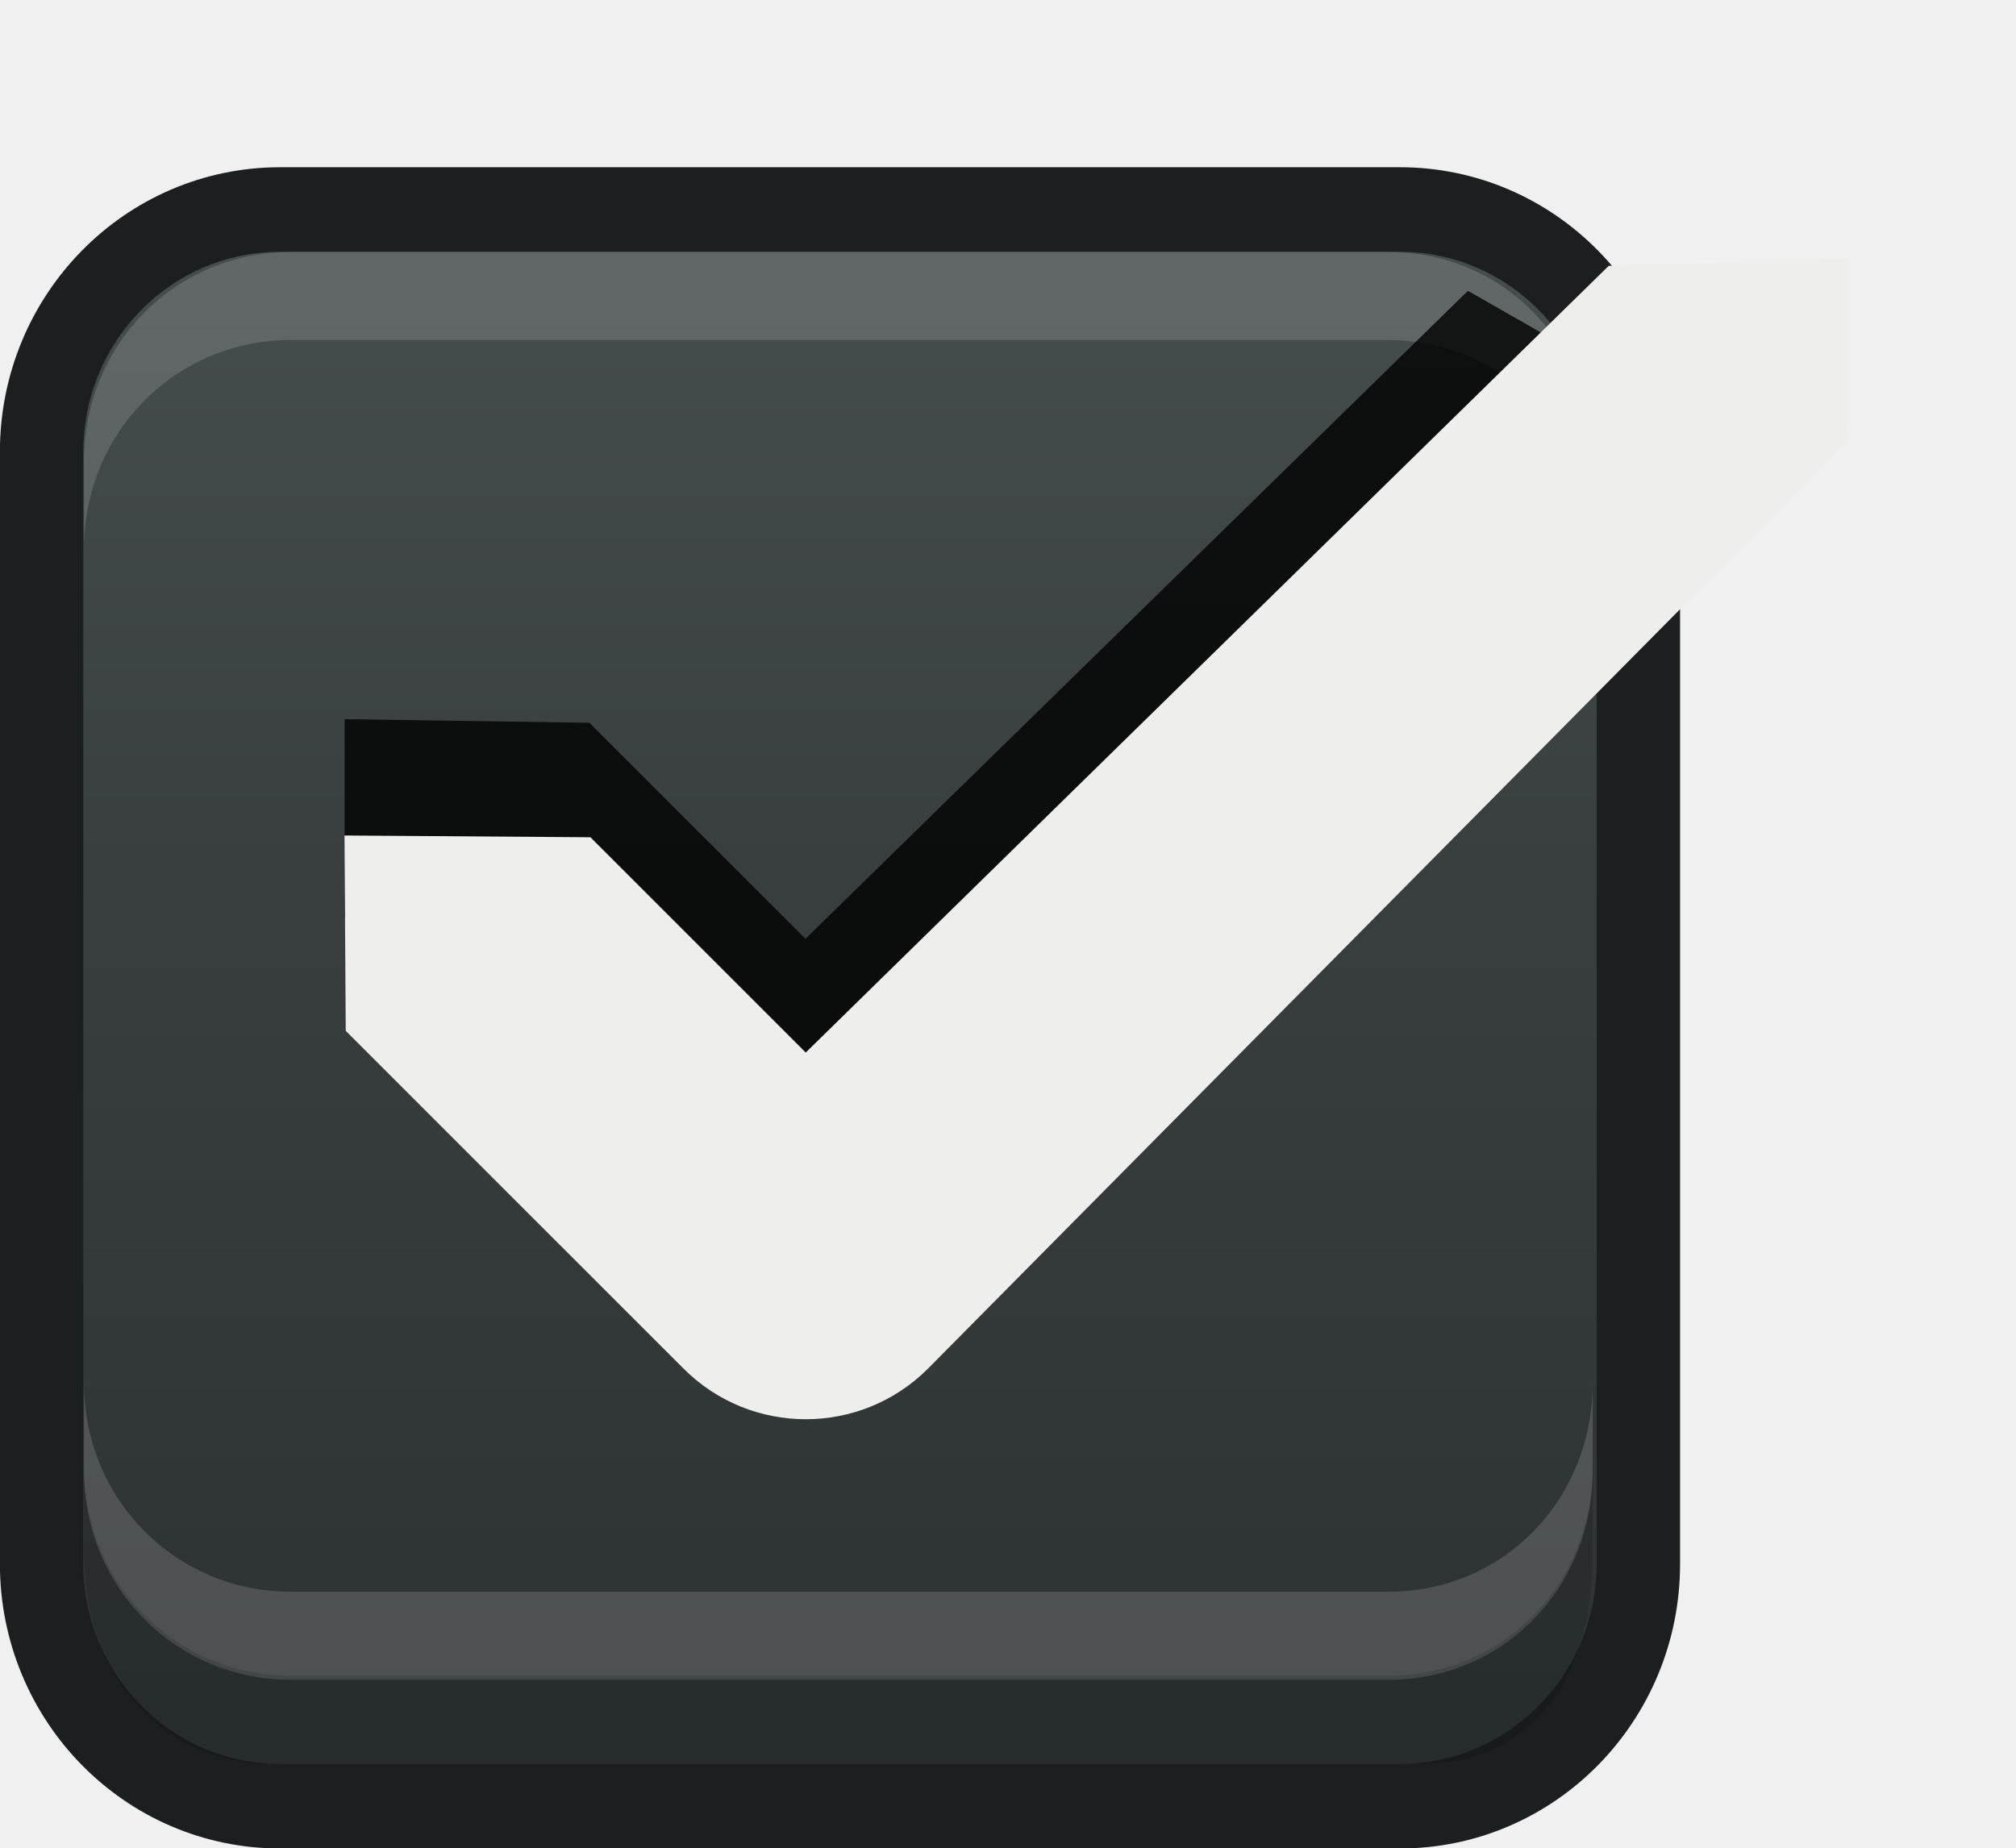
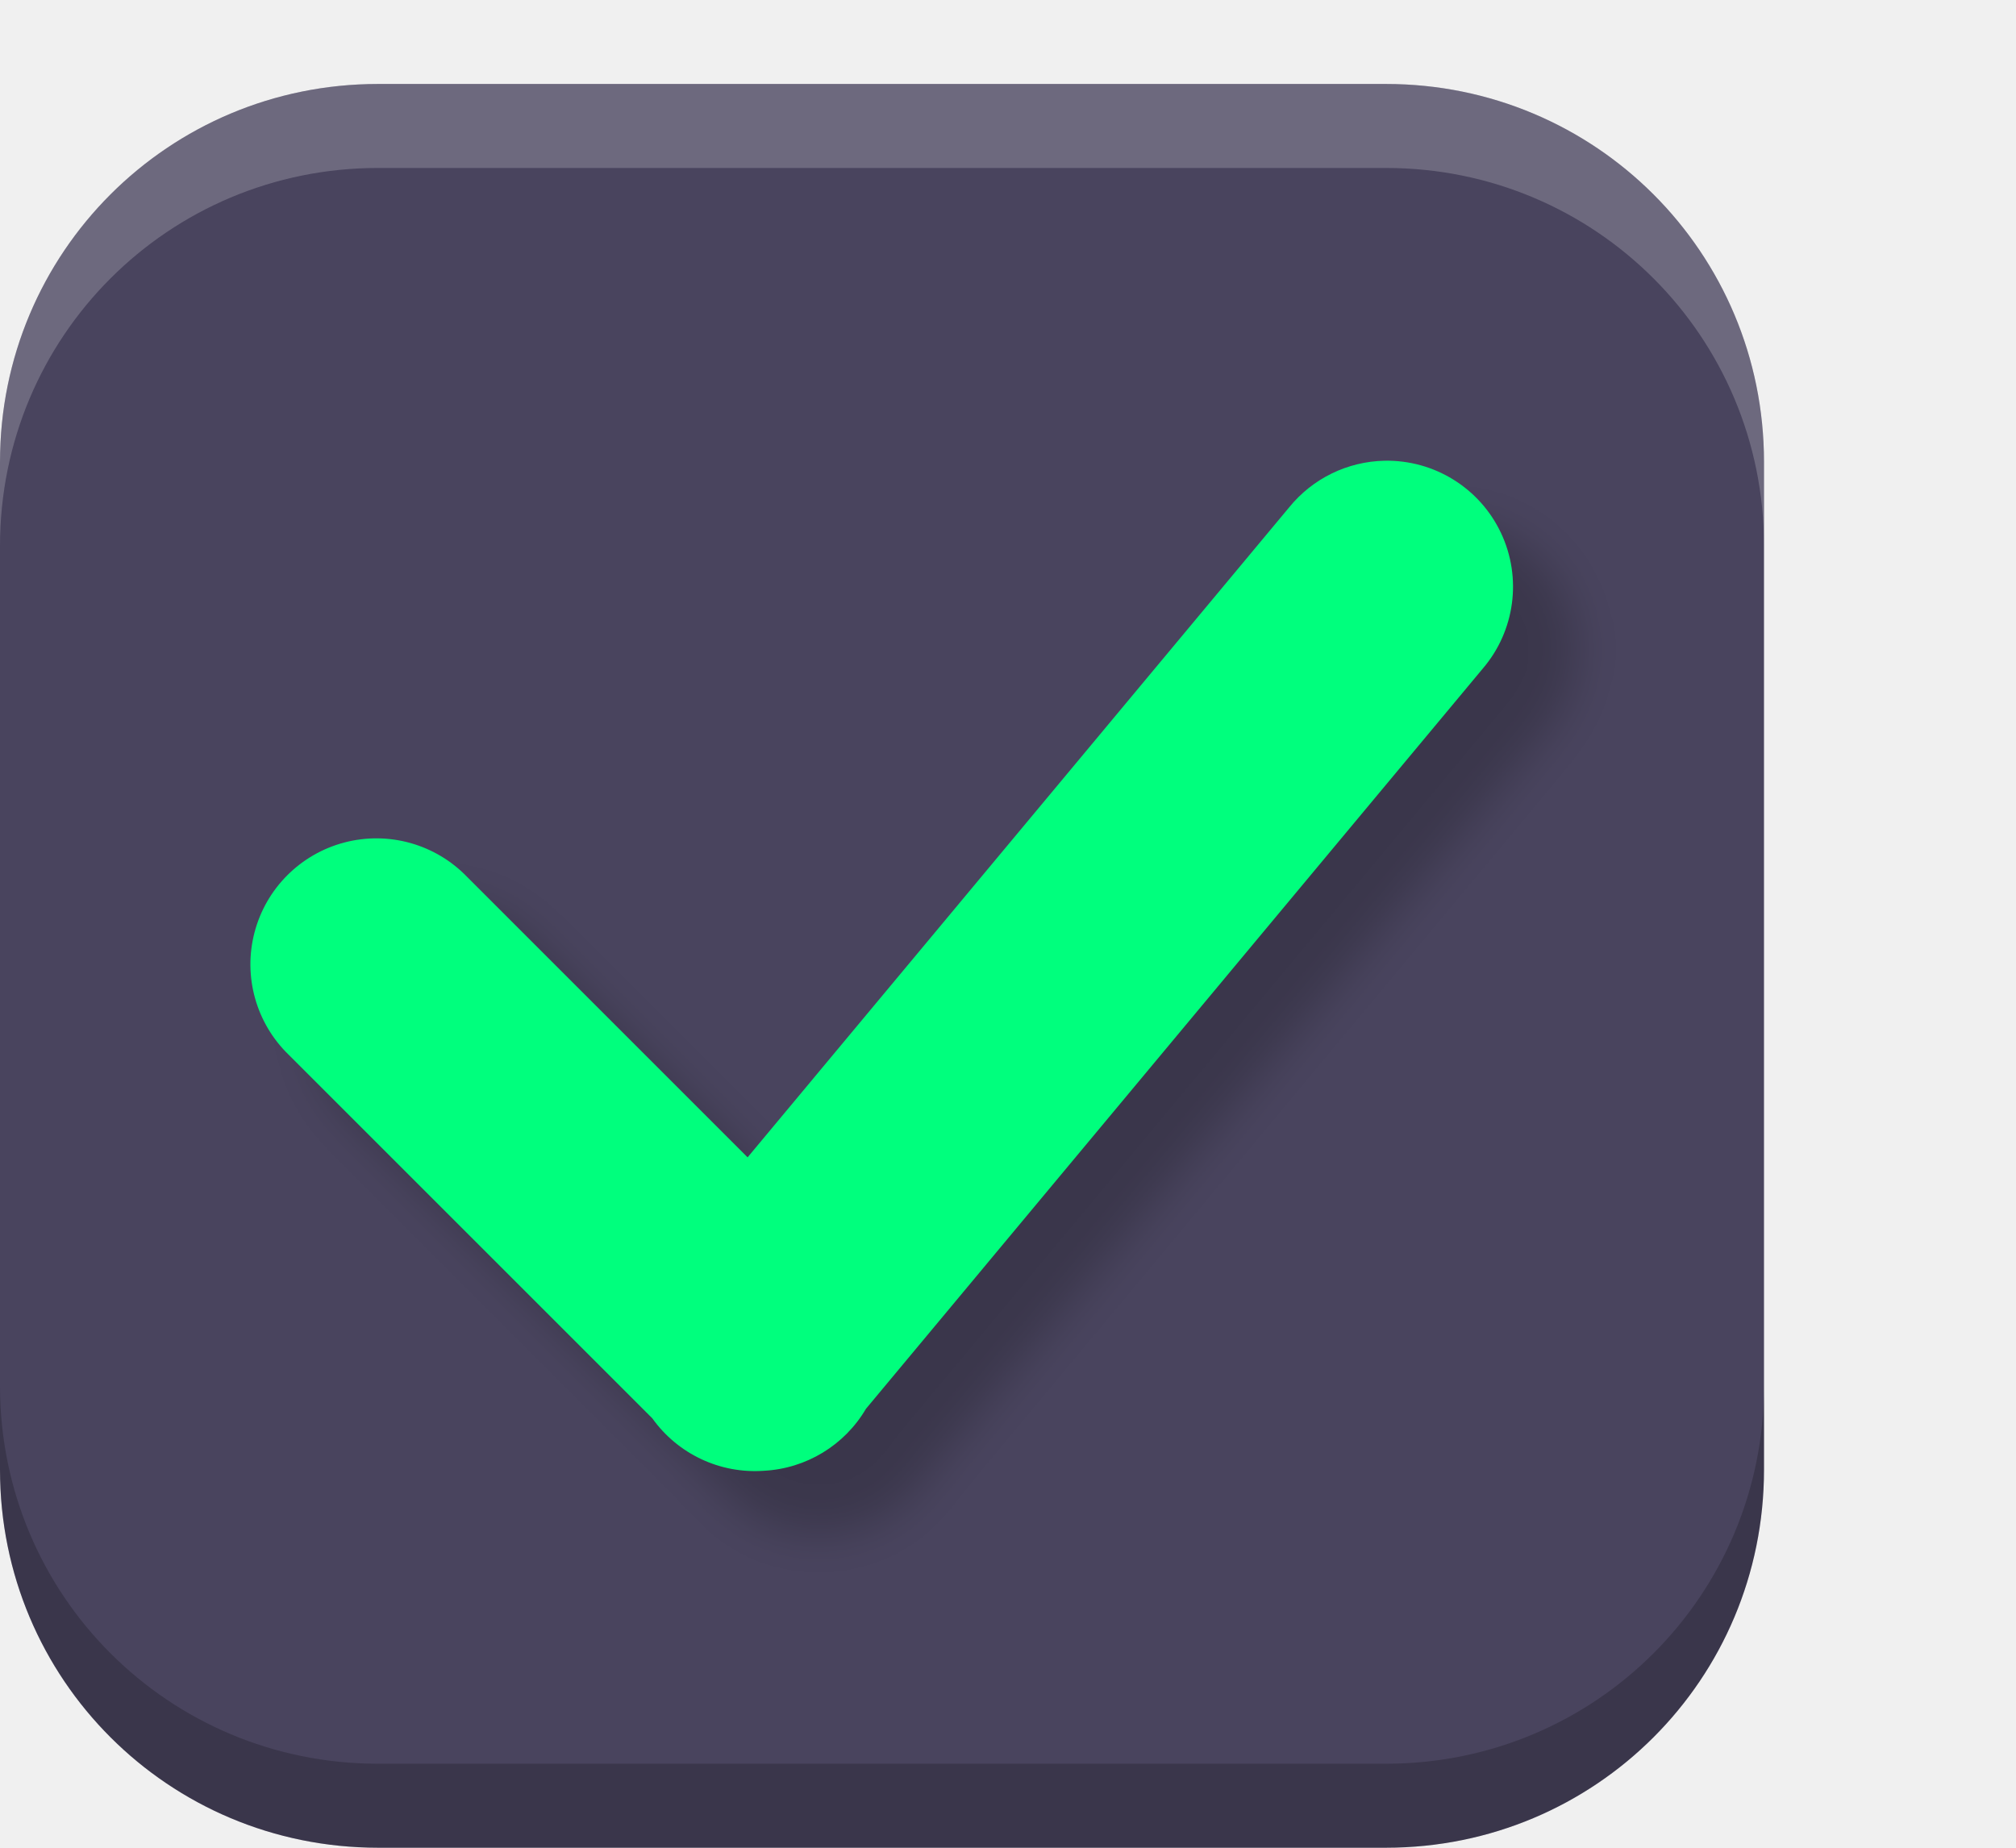
<svg xmlns="http://www.w3.org/2000/svg" xmlns:xlink="http://www.w3.org/1999/xlink" width="24" height="22" id="svg3199" version="1.1">
  <defs id="defs3201">
    <linearGradient id="linearGradient15404">
      <stop id="stop15406" offset="0" style="stop-color:#515151;stop-opacity:1" />
      <stop id="stop15408" offset="1" style="stop-color:#292929;stop-opacity:1" />
    </linearGradient>
    <linearGradient xlink:href="#linearGradient5872-5-1" id="linearGradient5891-0-4" gradientUnits="userSpaceOnUse" x1="205.841" y1="246.709" x2="206.748" y2="231.241" />
    <linearGradient id="linearGradient5872-5-1">
      <stop style="stop-color:#0b2e52;stop-opacity:1" offset="0" id="stop5874-4-4" />
      <stop style="stop-color:#1862af;stop-opacity:1" offset="1" id="stop5876-0-5" />
    </linearGradient>
    <linearGradient y2="-388.73" x2="-93.031" y1="-396.347" x1="-93.031" gradientTransform="matrix(1.591837,0,0,0.8571429,-256.5612,59.68542)" gradientUnits="userSpaceOnUse" id="linearGradient14219" xlink:href="#linearGradient15404" />
    <linearGradient id="linearGradient10013-4-63-6">
      <stop style="stop-color:#333333;stop-opacity:1;" offset="0" id="stop10015-2-76-1" />
      <stop style="stop-color:#292929;stop-opacity:1" offset="1" id="stop10017-46-15-8" />
    </linearGradient>
    <linearGradient id="linearGradient10597-5">
      <stop style="stop-color:#16191a;stop-opacity:1;" offset="0" id="stop10599-2" />
      <stop style="stop-color:#2b3133;stop-opacity:1" offset="1" id="stop10601-5" />
    </linearGradient>
    <linearGradient y2="-322.164" x2="921.225" y1="-330.051" x1="921.328" gradientTransform="matrix(1.591837,0,0,0.8571429,-1456.546,275.4519)" gradientUnits="userSpaceOnUse" id="linearGradient15374" xlink:href="#linearGradient10013-4-63-6" />
    <linearGradient gradientTransform="translate(-1199.985,216.3805)" y2="-227.08" x2="1203.918" y1="-217.567" x1="1203.918" gradientUnits="userSpaceOnUse" id="linearGradient15376" xlink:href="#linearGradient10597-5" />
-     <linearGradient xlink:href="#linearGradient5581-5-2-4-6-8-7-35-8" id="linearGradient11811" gradientUnits="userSpaceOnUse" gradientTransform="matrix(3.031757,0,0,1.005317,-102.6634,-0.8215338)" x1="63.569" y1="127.161" x2="63.569" y2="152.662" />
    <linearGradient id="linearGradient5581-5-2-4-6-8-7-35-8">
      <stop id="stop5583-0-92-8-0-7-6-5-1" offset="0" style="stop-color:#454c4c;stop-opacity:1;" />
      <stop style="stop-color:#393f3f;stop-opacity:1;" offset="0.4" id="stop5585-4-7-2-7-9-9-92-0" />
      <stop id="stop5587-6-7-2-0-3-1-21-5" offset="1" style="stop-color:#2d3232;stop-opacity:1;" />
    </linearGradient>
+     <filter style="color-interpolation-filters:sRGB" id="filter4588" x="-0.043" width="1.086" y="-0.054" height="1.108">
+       <feGaussianBlur stdDeviation="0.18" id="feGaussianBlur4590" />
+     </filter>
  </defs>
  <g id="layer1" transform="translate(-342.5,-521.3622)">
-     <g style="display:inline" id="use5671" transform="matrix(1.359411,0,0,1.356424,319.2059,481.9945)">
-       <rect transform="matrix(0.4730478,0,0,0.4807373,-6.360704,-29.39622)" rx="4.414" y="125.346" x="50.44" height="29.154" width="29.56" id="rect11803" style="color:#000000;fill:url(#linearGradient11811);fill-opacity:1;stroke:#1c1f1f;stroke-width:1.544;stroke-linecap:butt;stroke-linejoin:round;stroke-miterlimit:4;stroke-opacity:1;stroke-dasharray:none;stroke-dashoffset:0;marker:none;visibility:visible;display:inline;overflow:visible;enable-background:accumulate" ry="4.423" />
-       <path id="path11809" d="m 17.871,33.844 0,-0.773 c 0,-1.031 0.807,-1.836 1.812,-1.836 l 9.612,0 c 1.005,0 1.788,0.805 1.788,1.836 l 0,0.773 c 0,-1.031 -0.783,-1.836 -1.788,-1.836 l -9.612,0 c -1.005,0 -1.812,0.805 -1.812,1.836 z" style="font-size:medium;font-style:normal;font-variant:normal;font-weight:normal;font-stretch:normal;text-indent:0;text-align:start;text-decoration:none;line-height:normal;letter-spacing:normal;word-spacing:normal;text-transform:none;direction:ltr;block-progression:tb;writing-mode:lr-tb;text-anchor:start;baseline-shift:baseline;opacity:0.15;color:#000000;fill:#ffffff;fill-opacity:1;fill-rule:nonzero;stroke:none;stroke-width:1;marker:none;visibility:visible;display:inline;overflow:visible;enable-background:accumulate;font-family:Sans;-inkscape-font-specification:Sans" />
-       <path style="font-size:medium;font-style:normal;font-variant:normal;font-weight:normal;font-stretch:normal;text-indent:0;text-align:start;text-decoration:none;line-height:normal;letter-spacing:normal;word-spacing:normal;text-transform:none;direction:ltr;block-progression:tb;writing-mode:lr-tb;text-anchor:start;baseline-shift:baseline;opacity:0.15;color:#000000;fill:#ffffff;fill-opacity:1;fill-rule:nonzero;stroke:none;stroke-width:1;marker:none;visibility:visible;display:inline;overflow:visible;enable-background:accumulate;font-family:Sans;-inkscape-font-specification:Sans" d="m 17.871,41.159 0,0.773 c 0,1.031 0.807,1.836 1.812,1.836 l 9.612,0 c 1.005,0 1.788,-0.805 1.788,-1.836 l 0,-0.773 c 0,1.031 -0.783,1.836 -1.788,1.836 l -9.612,0 c -1.005,0 -1.812,-0.805 -1.812,-1.836 z" id="path11867" />
-       <path id="path11869" d="m 17.871,41.896 0,0.773 c 0,1.031 0.645,1.836 1.649,1.836 l 10.068,0 c 1.005,0 1.495,-0.805 1.495,-1.836 l 0,-0.773 c 0,1.031 -0.783,1.836 -1.788,1.836 l -9.612,0 c -1.005,0 -1.812,-0.805 -1.812,-1.836 z" style="font-size:medium;font-style:normal;font-variant:normal;font-weight:normal;font-stretch:normal;text-indent:0;text-align:start;text-decoration:none;line-height:normal;letter-spacing:normal;word-spacing:normal;text-transform:none;direction:ltr;block-progression:tb;writing-mode:lr-tb;text-anchor:start;baseline-shift:baseline;opacity:0.15;color:#000000;fill:#000000;fill-opacity:0.853;fill-rule:nonzero;stroke:none;stroke-width:1;marker:none;visibility:visible;display:inline;overflow:visible;enable-background:accumulate;font-family:Sans;-inkscape-font-specification:Sans" />
-     </g>
    <rect style="color:#000000;fill:none;stroke:none;stroke-width:2;marker:none;visibility:visible;display:inline;overflow:visible;enable-background:accumulate" id="rect17347" width="21.944" height="21.944" x="342.299" y="521.584" />
-     <path style="opacity:0.8;color:#000000;fill:#000000;fill-opacity:1;stroke:none;stroke-width:1;marker:none;visibility:visible;display:inline;overflow:visible;enable-background:accumulate" d="m 359.975,524.825 -7.886,7.715 -2.572,-2.572 -2.914,-0.043 0,2.357 4.029,3.986 c 0.803,0.803 2.111,0.803 2.914,0 l 8.186,-8.229 0,-0.386 c 0,-1.241 0.199,-1.768 -0.829,-2.298 z" id="rect5147-9-1-5-7-6-5-8-7" />
-     <path style="font-size:medium;font-style:normal;font-variant:normal;font-weight:normal;font-stretch:normal;text-indent:0;text-align:start;text-decoration:none;line-height:normal;letter-spacing:normal;word-spacing:normal;text-transform:none;direction:ltr;block-progression:tb;writing-mode:lr-tb;text-anchor:start;baseline-shift:baseline;color:#000000;fill:#eeeeec;fill-opacity:1;stroke:none;stroke-width:3;marker:none;visibility:visible;display:inline;overflow:visible;enable-background:accumulate;font-family:sans-serif;-inkscape-font-specification:sans-serif" d="m 361.652,524.527 -9.56,9.367 -2.563,-2.563 -2.928,-0.021 0.015,2.326 4.022,4.022 c 0.803,0.803 2.106,0.803 2.909,0 l 10.95,-11.058 0.003,-2.15 z" id="path12830-4-17-0" />
+     <path id="path4731" d="m 347,522.362 c -2.493,0 -4.5,2.007 -4.5,4.5 l 0,12 c 0,2.493 2.007,4.5 4.5,4.5 l 12,0 c 2.493,0 4.5,-2.007 4.5,-4.5 l 0,-12 c 0,-2.493 -2.007,-4.5 -4.5,-4.5 l -12,0 z m 11.982,4.485 a 1.5,1.5 0 0 0 -0.141,0.012 1.5,1.5 0 0 1 0.141,-0.012 z m -0.735,0.214 a 1.5,1.5 0 0 0 -0.091,0.056 1.5,1.5 0 0 1 0.091,-0.056 z m -0.126,0.082 a 1.5,1.5 0 0 0 -0.097,0.076 1.5,1.5 0 0 1 0.097,-0.076 z m -0.1,0.079 a 1.5,1.5 0 0 0 -0.1,0.097 1.5,1.5 0 0 1 0.1,-0.097 z m 2.379,0.554 a 1.5,1.5 0 0 1 0.076,0.258 1.5,1.5 0 0 0 -0.076,-0.258 z m -13.438,3.565 a 1.5,1.5 0 0 0 -0.117,0.006 1.5,1.5 0 0 1 0.117,-0.006 z m -0.343,0.044 a 1.5,1.5 0 0 0 -0.076,0.021 1.5,1.5 0 0 0 -0.141,0.05 1.5,1.5 0 0 1 0.141,-0.05 1.5,1.5 0 0 1 0.076,-0.021 z m 1.087,0.144 a 1.5,1.5 0 0 1 0.126,0.079 1.5,1.5 0 0 1 0.094,0.07 1.5,1.5 0 0 0 -0.094,-0.07 1.5,1.5 0 0 0 -0.126,-0.079 z m -1.477,0.012 a 1.5,1.5 0 0 0 -0.088,0.053 1.5,1.5 0 0 1 0.088,-0.053 z m -0.706,0.94 a 1.5,1.5 0 0 0 -0.021,0.097 1.5,1.5 0 0 1 0.021,-0.097 z m 0.003,0.729 a 1.5,1.5 0 0 0 0.029,0.105 1.5,1.5 0 0 0 0.056,0.141 1.5,1.5 0 0 1 -0.056,-0.141 1.5,1.5 0 0 1 -0.029,-0.105 z m 4.74,5.039 a 1.5,1.5 0 0 0 0.082,0.103 1.5,1.5 0 0 1 -0.082,-0.103 z m 0.574,0.48 a 1.5,1.5 0 0 0 0.126,0.053 1.5,1.5 0 0 1 -0.126,-0.053 z m 0.132,0.056 a 1.5,1.5 0 0 0 0.144,0.044 1.5,1.5 0 0 0 0.082,0.018 1.5,1.5 0 0 1 -0.082,-0.018 1.5,1.5 0 0 1 -0.144,-0.044 z" style="display:inline;opacity:1;fill:#49445e;fill-opacity:1;stroke:none;stroke-opacity:1;enable-background:new" />
+     <path style="display:inline;opacity:1;fill:#ffffff;fill-opacity:0.2;stroke:none;stroke-opacity:1;enable-background:new" d="m 347,522.362 c -2.493,0 -4.5,2.007 -4.5,4.5 l 0,1 c 0,-2.493 2.007,-4.5 4.5,-4.5 l 12,0 c 2.493,0 4.5,2.007 4.5,4.5 l 0,-1 c 0,-2.493 -2.007,-4.5 -4.5,-4.5 l -12,0 z" id="path4733" />
+     <path style="display:inline;opacity:1;fill:#000000;fill-opacity:0.2;stroke:none;stroke-opacity:1;enable-background:new" d="m 342.5,537.862 0,1 c 0,2.493 2.007,4.5 4.5,4.5 l 12,0 c 2.493,0 4.5,-2.007 4.5,-4.5 l 0,-1 c 0,2.493 -2.007,4.5 -4.5,4.5 l -12,0 c -2.493,0 -4.5,-2.007 -4.5,-4.5 z" id="path4735" />
+     <path id="path4737" d="m 354.988,531.852 a 1,1 0 0 0 -0.756,0.369 l -4.299,5.16 -2.227,-2.227 a 1,1 0 1 0 -1.414,1.414 l 2.885,2.885 a 1,1 0 0 0 0.885,0.416 1,1 0 0 0 0.811,-0.492 l 4.895,-5.875 a 1,1 0 0 0 -0.779,-1.65 z" style="color:#000000;font-style:normal;font-variant:normal;font-weight:normal;font-stretch:normal;font-size:medium;line-height:normal;font-family:sans-serif;text-indent:0;text-align:start;text-decoration:none;text-decoration-line:none;text-decoration-style:solid;text-decoration-color:#000000;letter-spacing:normal;word-spacing:normal;text-transform:none;direction:ltr;block-progression:tb;writing-mode:lr-tb;baseline-shift:baseline;text-anchor:start;white-space:normal;clip-rule:nonzero;display:inline;overflow:visible;visibility:visible;opacity:1;isolation:auto;mix-blend-mode:normal;color-interpolation:sRGB;color-interpolation-filters:linearRGB;solid-color:#000000;solid-opacity:1;fill:#000000;fill-opacity:0.2;fill-rule:evenodd;stroke:none;stroke-width:2;stroke-linecap:round;stroke-linejoin:miter;stroke-miterlimit:4;stroke-dasharray:none;stroke-dashoffset:0;stroke-opacity:1;filter:url(#filter4588);color-rendering:auto;image-rendering:auto;shape-rendering:auto;text-rendering:auto;enable-background:accumulate" transform="matrix(1.5,0,0,1.5,-172.75,-270.1811)" />
+     <path style="color:#000000;font-style:normal;font-variant:normal;font-weight:normal;font-stretch:normal;font-size:medium;line-height:normal;font-family:sans-serif;text-indent:0;text-align:start;text-decoration:none;text-decoration-line:none;text-decoration-style:solid;text-decoration-color:#000000;letter-spacing:normal;word-spacing:normal;text-transform:none;direction:ltr;block-progression:tb;writing-mode:lr-tb;baseline-shift:baseline;text-anchor:start;white-space:normal;clip-rule:nonzero;display:inline;overflow:visible;visibility:visible;opacity:1;isolation:auto;mix-blend-mode:normal;color-interpolation:sRGB;color-interpolation-filters:linearRGB;solid-color:#000000;solid-opacity:1;fill:#00ff7d;fill-opacity:1;fill-rule:evenodd;stroke:none;stroke-width:2;stroke-linecap:round;stroke-linejoin:miter;stroke-miterlimit:4;stroke-dasharray:none;stroke-dashoffset:0;stroke-opacity:1;color-rendering:auto;image-rendering:auto;shape-rendering:auto;text-rendering:auto;enable-background:accumulate" d="m 358.982,526.848 a 1.5,1.5 0 0 0 -1.134,0.554 l -6.448,7.74 -3.34,-3.34 a 1.5,1.5 0 1 0 -2.121,2.121 l 4.327,4.327 a 1.5,1.5 0 0 0 1.327,0.624 1.5,1.5 0 0 0 1.216,-0.738 l 7.342,-8.812 a 1.5,1.5 0 0 0 -1.169,-2.476 z" id="path4739" />
  </g>
</svg>
